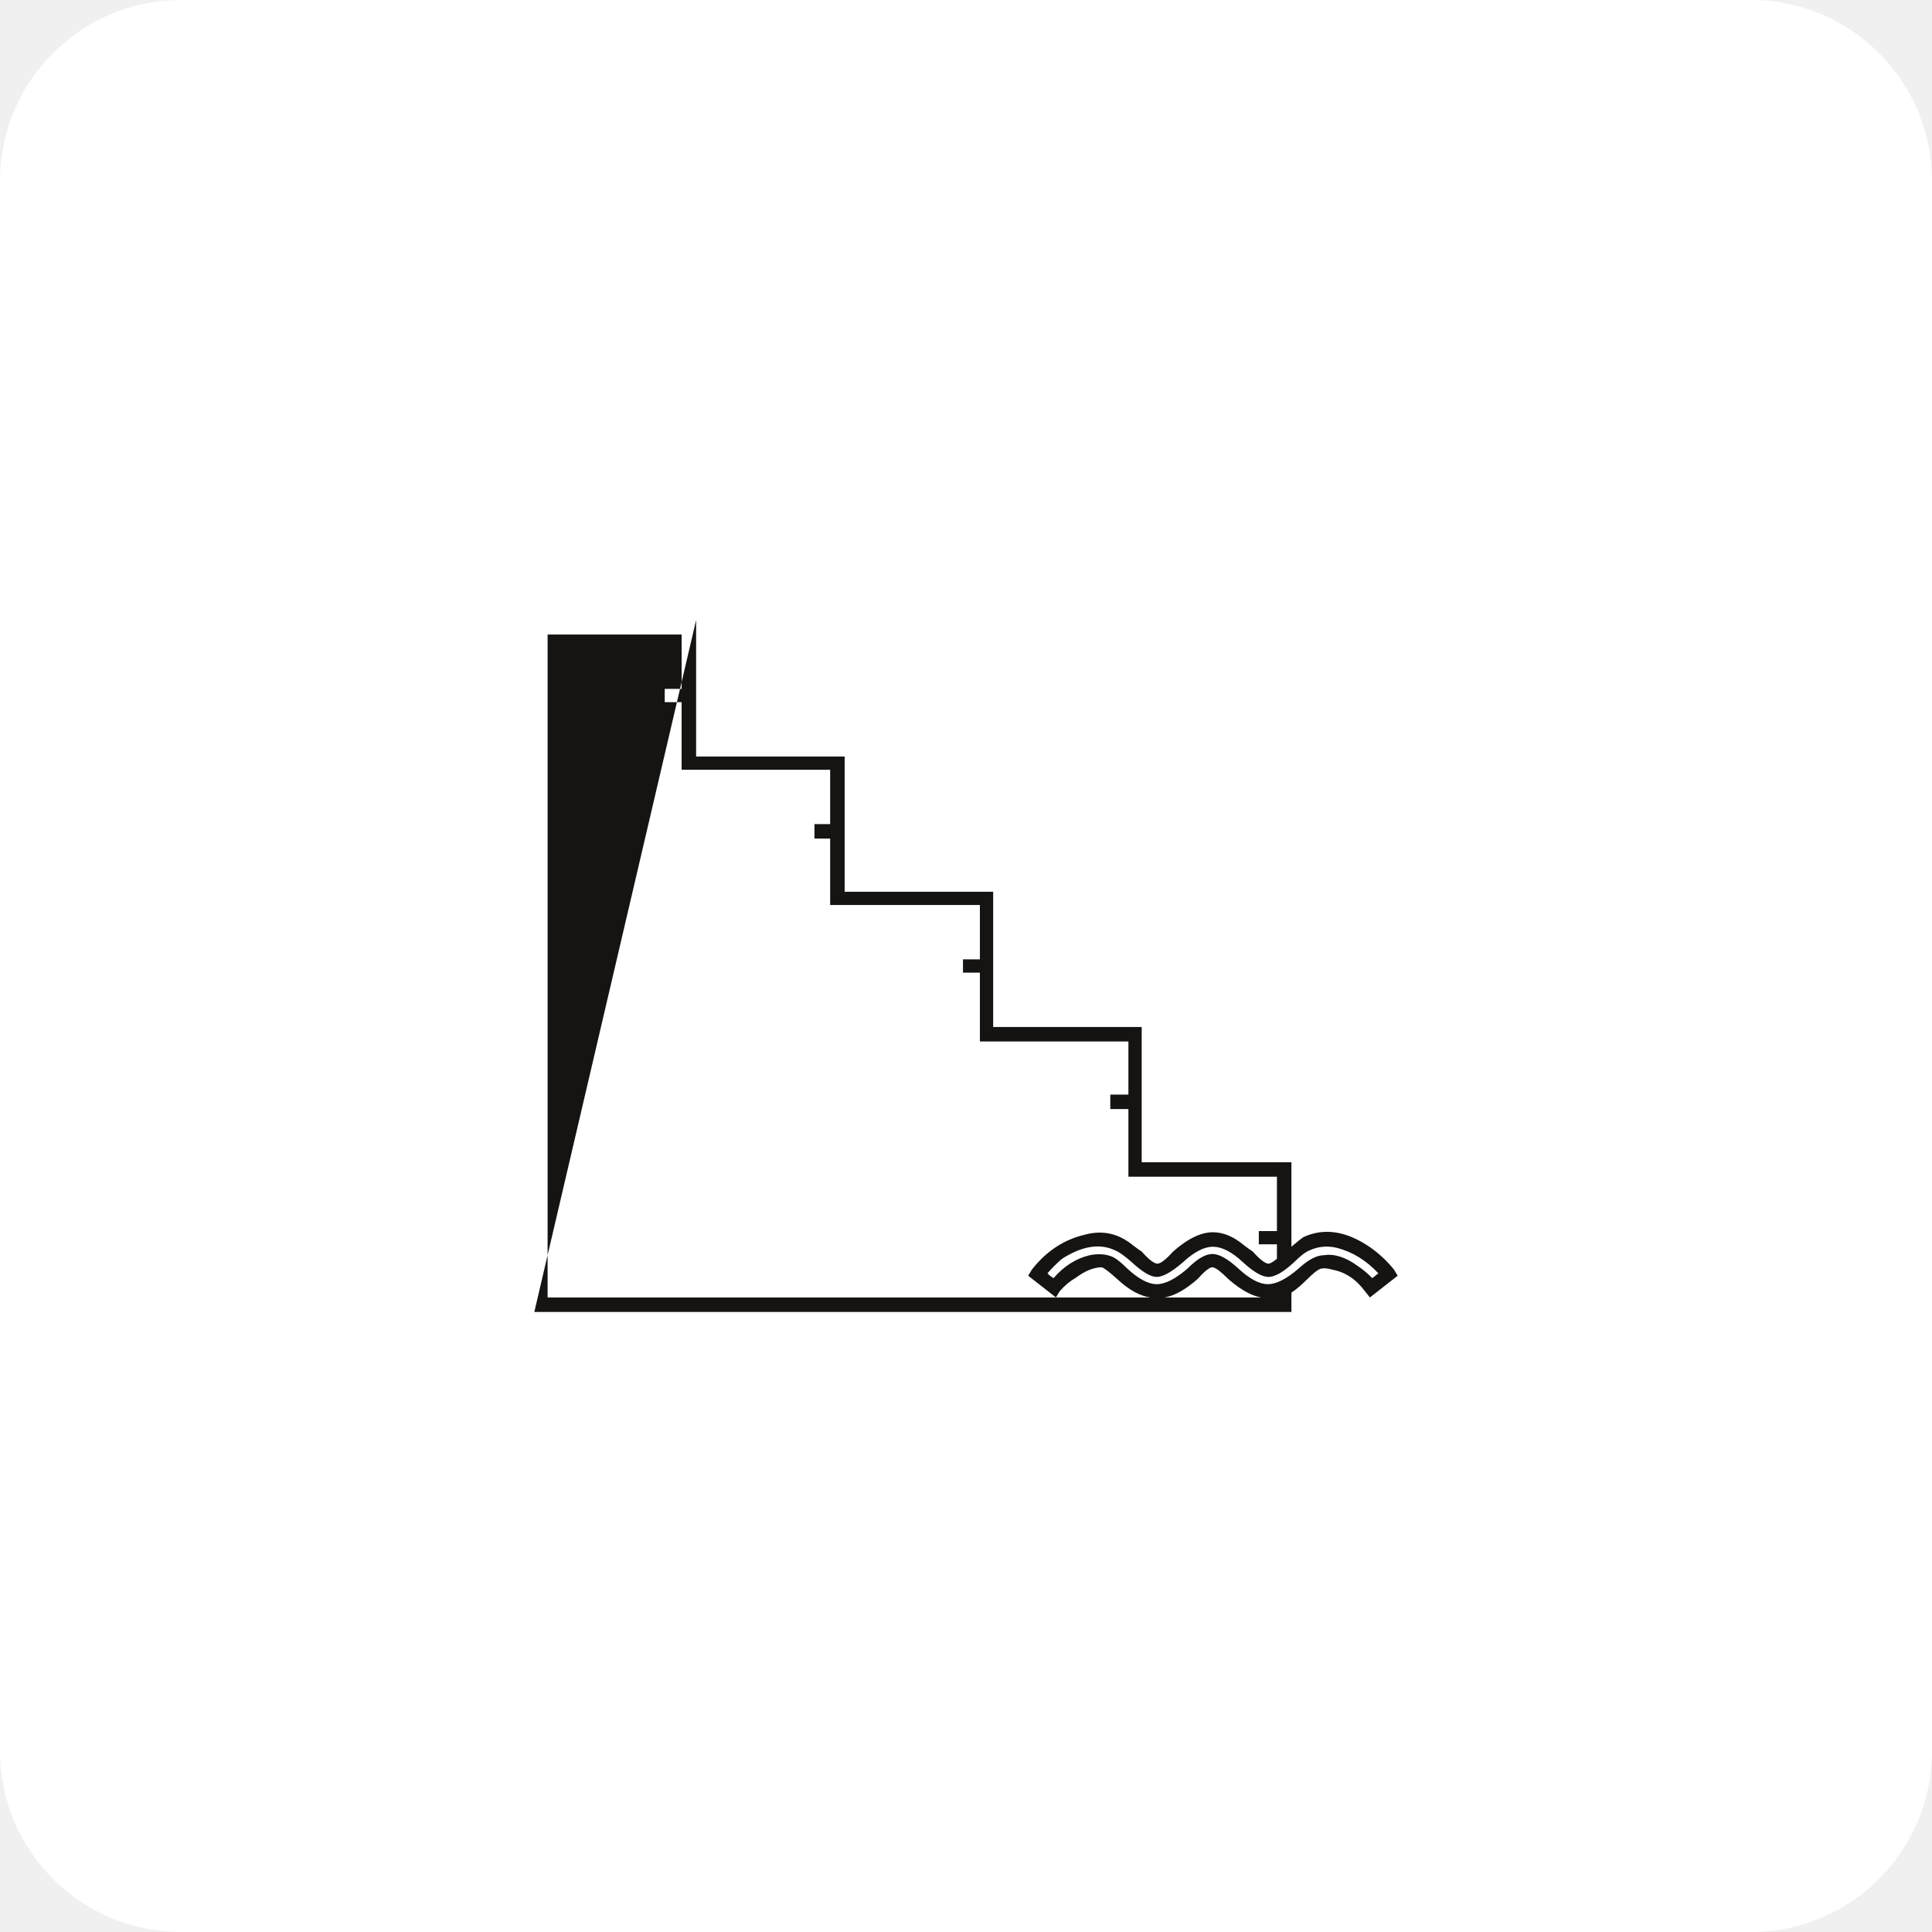
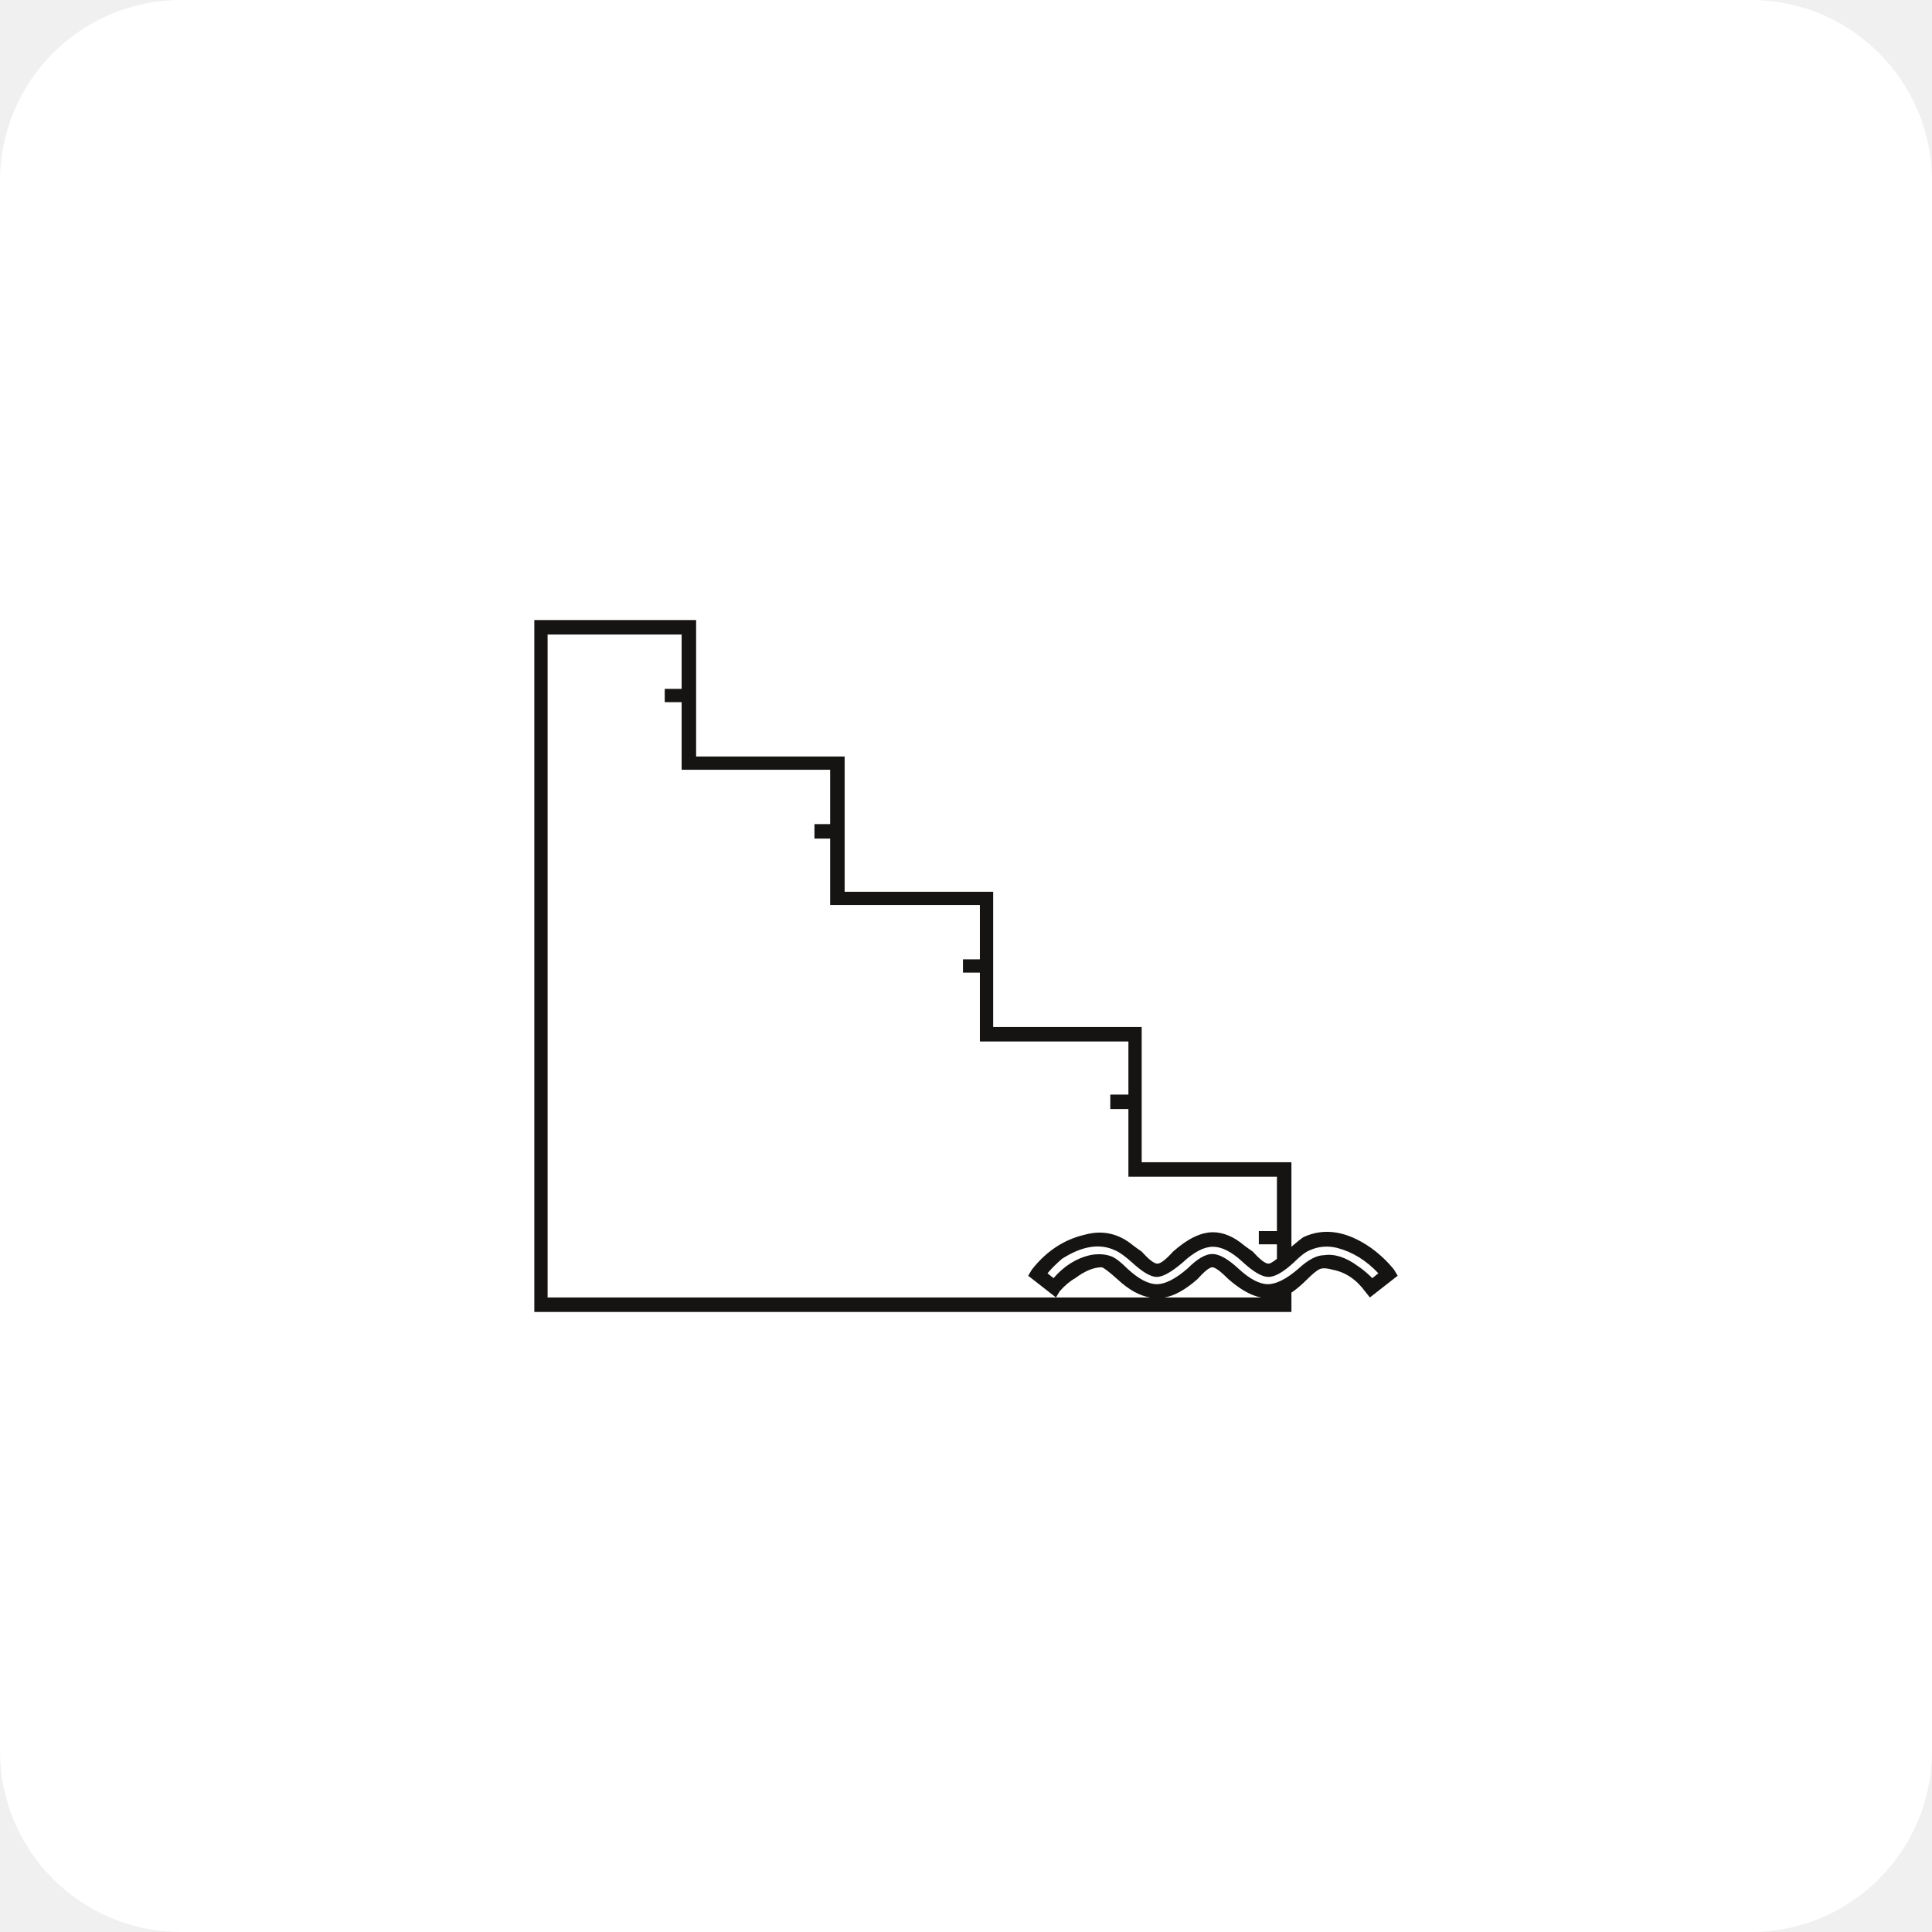
<svg xmlns="http://www.w3.org/2000/svg" width="64" height="64" viewBox="0 0 64 64" role="img" aria-label="U+1EB71">
  <rect width="64" height="64" rx="6" fill="#ffffff" />
  <g fill="#161412">
-     <path transform="translate(16.46 44.46) scale(0.04 -0.04)" d="M658 79Q665 85 668 87Q694 99 724 78Q735 70 743 60L746 55L723 37L719 42Q708 57 692 60Q685 62 681.5 60.5Q678 59 671 52Q664 45 658 41V25H31L165 598V485H288V373H411V261H534V149H658ZM443 60Q461 83 487 89Q509 95 527 80Q531 77 534 75Q543 65 547.0 65.0Q551 65 560 75Q578 91 593 91Q606 91 619 80Q623 77 626 75Q635 65 639 65Q641 65 646 69V81H631V92H646V137H523V193H508V205H523V249H400V306H386V317H400V362H276V417H263V429H276V474H153V530H139V541H153V586H42V37H541Q528 39 514 52Q504 61 501 62Q491 62 479 53Q472 49 466 42L463 37L440 55ZM461 53Q474 68 491 72Q501 74 509 71Q514 69 522 61Q536 48 546.5 48.0Q557 48 572 61Q584 73 592.5 73.0Q601 73 614 61Q628 48 638.5 48.0Q649 48 664 61Q676 72 685 72Q698 74 713 63Q719 59 725 53L730 57Q715 73 696 78Q684 81 673 76Q668 74 660 66Q647 54 639.0 54.0Q631 54 617.5 66.5Q604 79 593.0 79.0Q582 79 568 66Q554 54 546.5 54.0Q539 54 526 66Q517 74 512 76Q493 85 468 69Q461 63 456 57L458 55ZM633 37Q621 39 606 52Q596 62 592.5 62.0Q589 62 580 52Q565 39 553 37Z" />
+     <path transform="translate(16.46 44.46) scale(0.04 -0.04)" d="M658 79Q665 85 668 87Q694 99 724 78Q735 70 743 60L746 55L723 37L719 42Q708 57 692 60Q685 62 681.5 60.5Q678 59 671 52Q664 45 658 41V25H31V598H165V485H288V373H411V261H534V149H658ZM443 60Q461 83 487 89Q509 95 527 80Q531 77 534 75Q543 65 547.0 65.0Q551 65 560 75Q578 91 593 91Q606 91 619 80Q623 77 626 75Q635 65 639 65Q641 65 646 69V81H631V92H646V137H523V193H508V205H523V249H400V306H386V317H400V362H276V417H263V429H276V474H153V530H139V541H153V586H42V37H541Q528 39 514 52Q504 61 501 62Q491 62 479 53Q472 49 466 42L463 37L440 55ZM461 53Q474 68 491 72Q501 74 509 71Q514 69 522 61Q536 48 546.5 48.0Q557 48 572 61Q584 73 592.5 73.0Q601 73 614 61Q628 48 638.5 48.0Q649 48 664 61Q676 72 685 72Q698 74 713 63Q719 59 725 53L730 57Q715 73 696 78Q684 81 673 76Q668 74 660 66Q647 54 639.0 54.0Q631 54 617.5 66.5Q604 79 593.0 79.0Q582 79 568 66Q554 54 546.5 54.0Q539 54 526 66Q517 74 512 76Q493 85 468 69Q461 63 456 57ZM633 37Q621 39 606 52Q596 62 592.5 62.0Q589 62 580 52Q565 39 553 37Z" />
  </g>
</svg>
